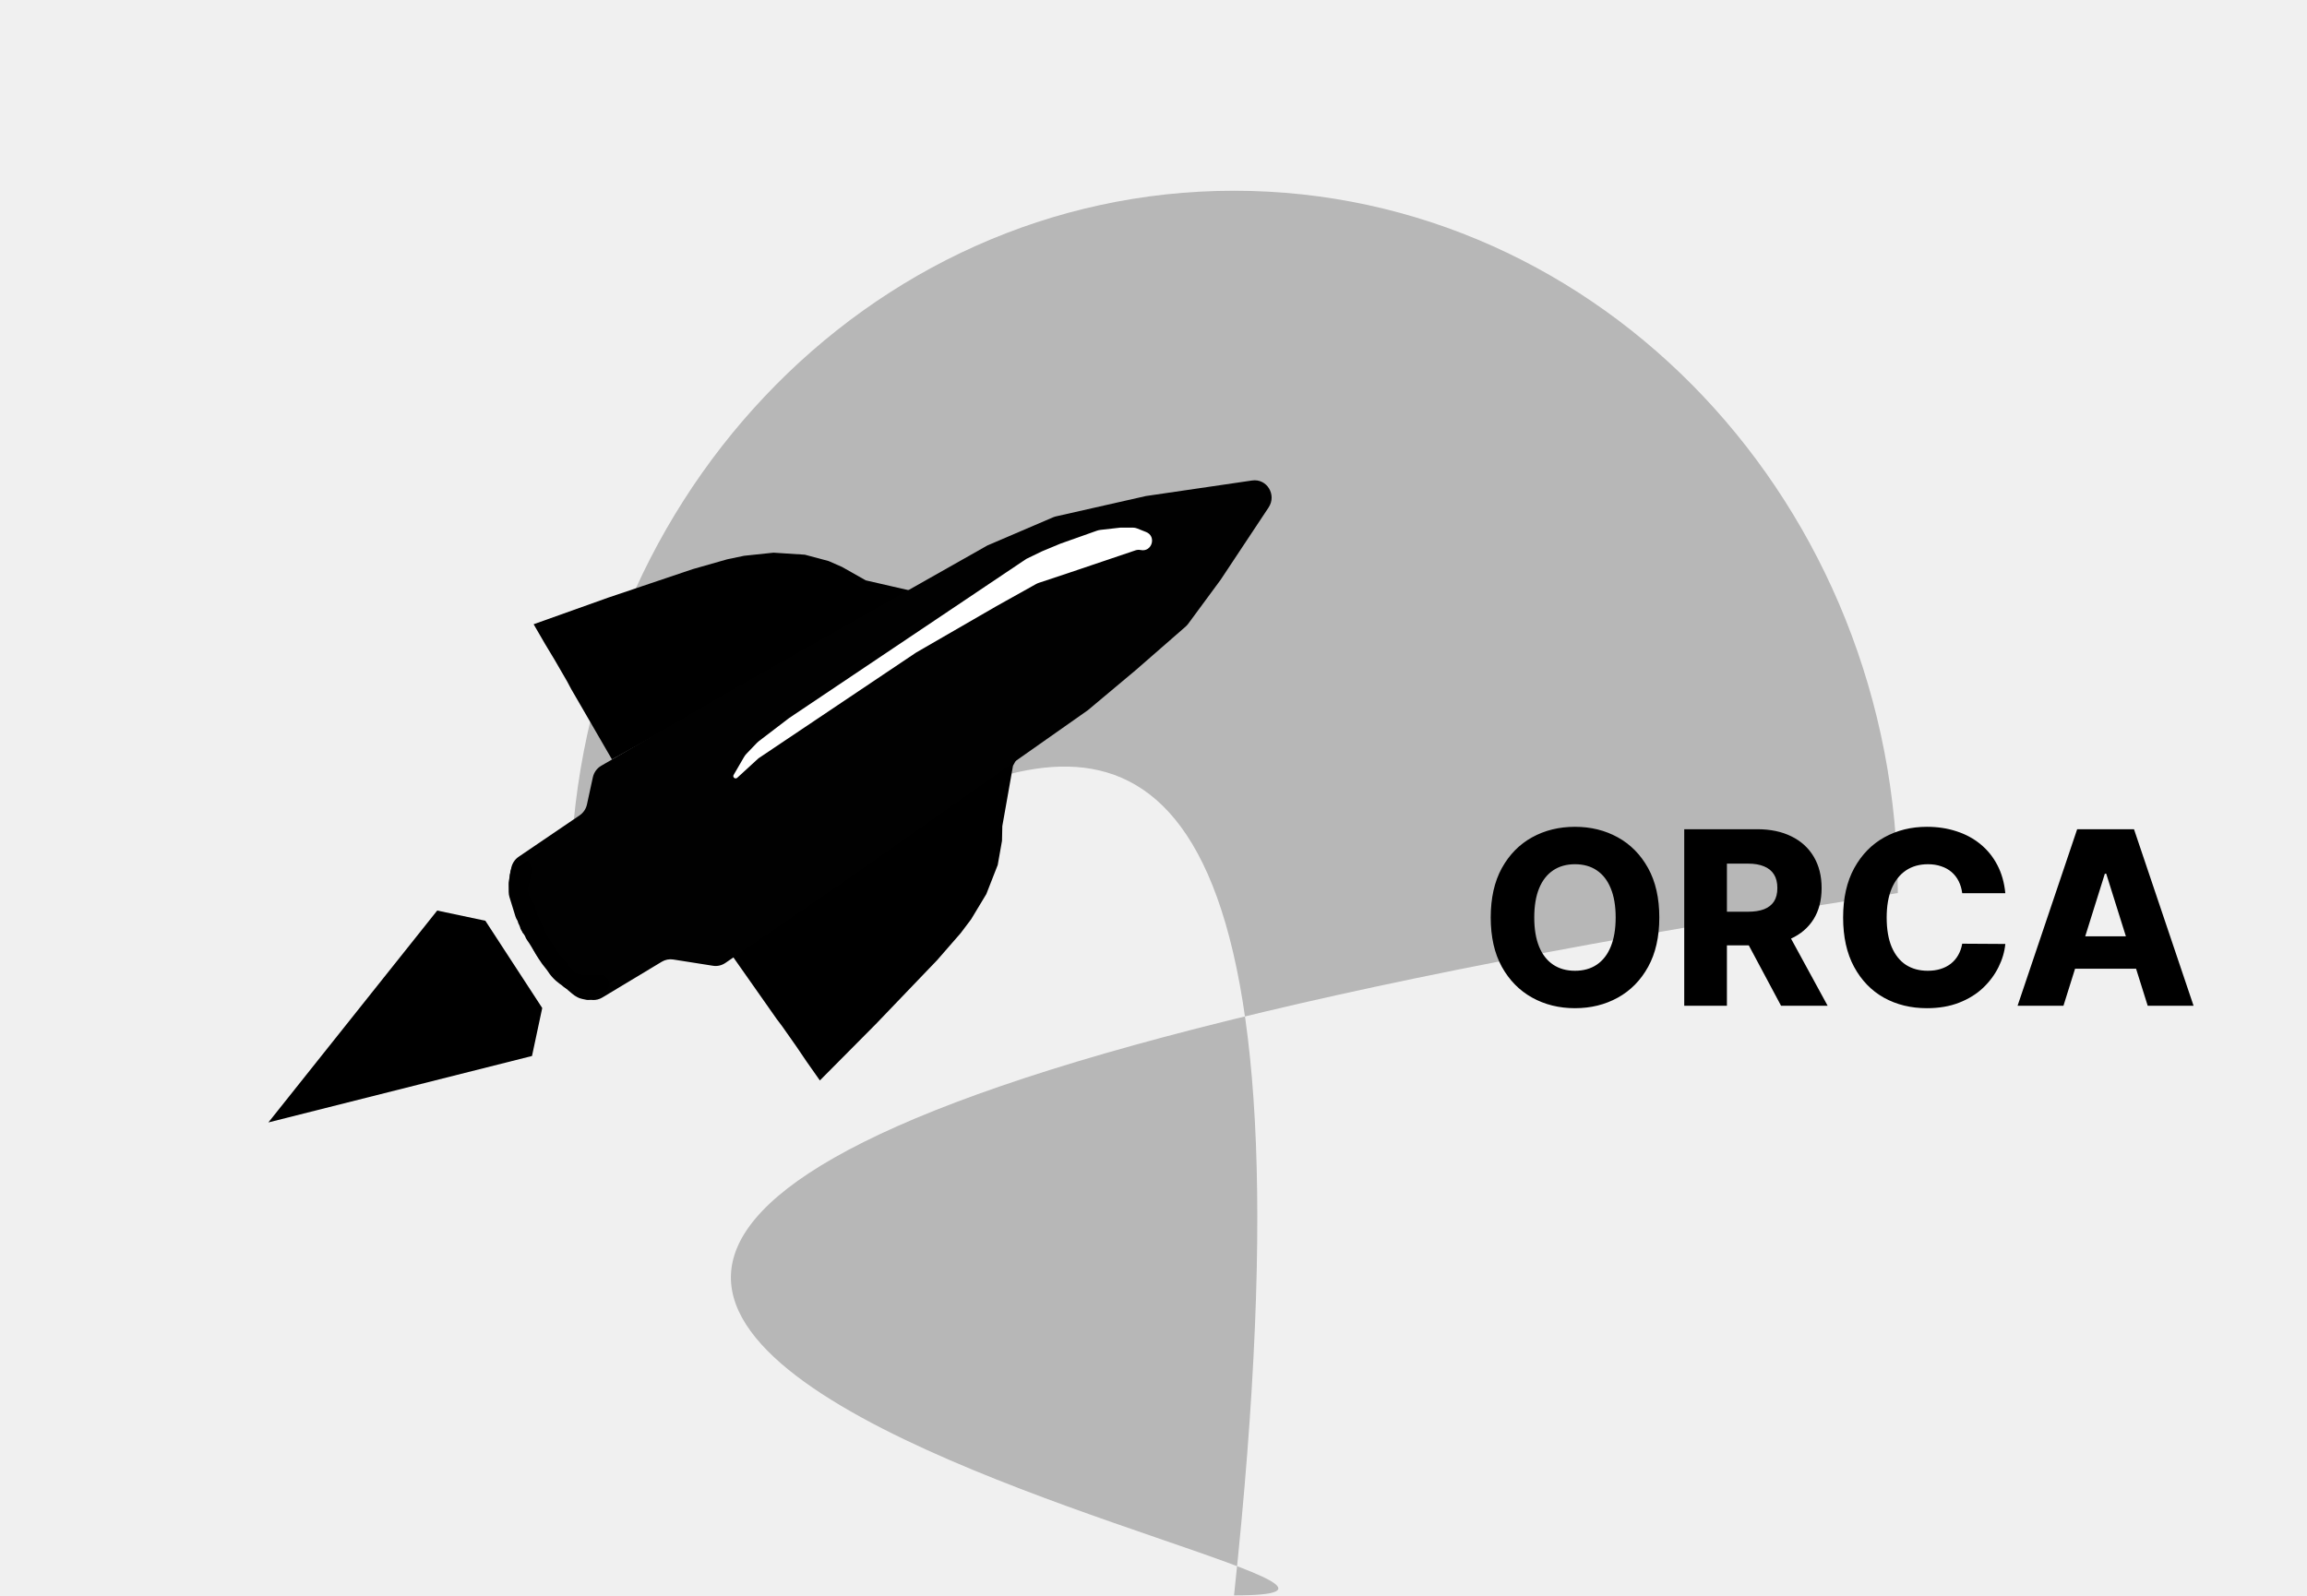
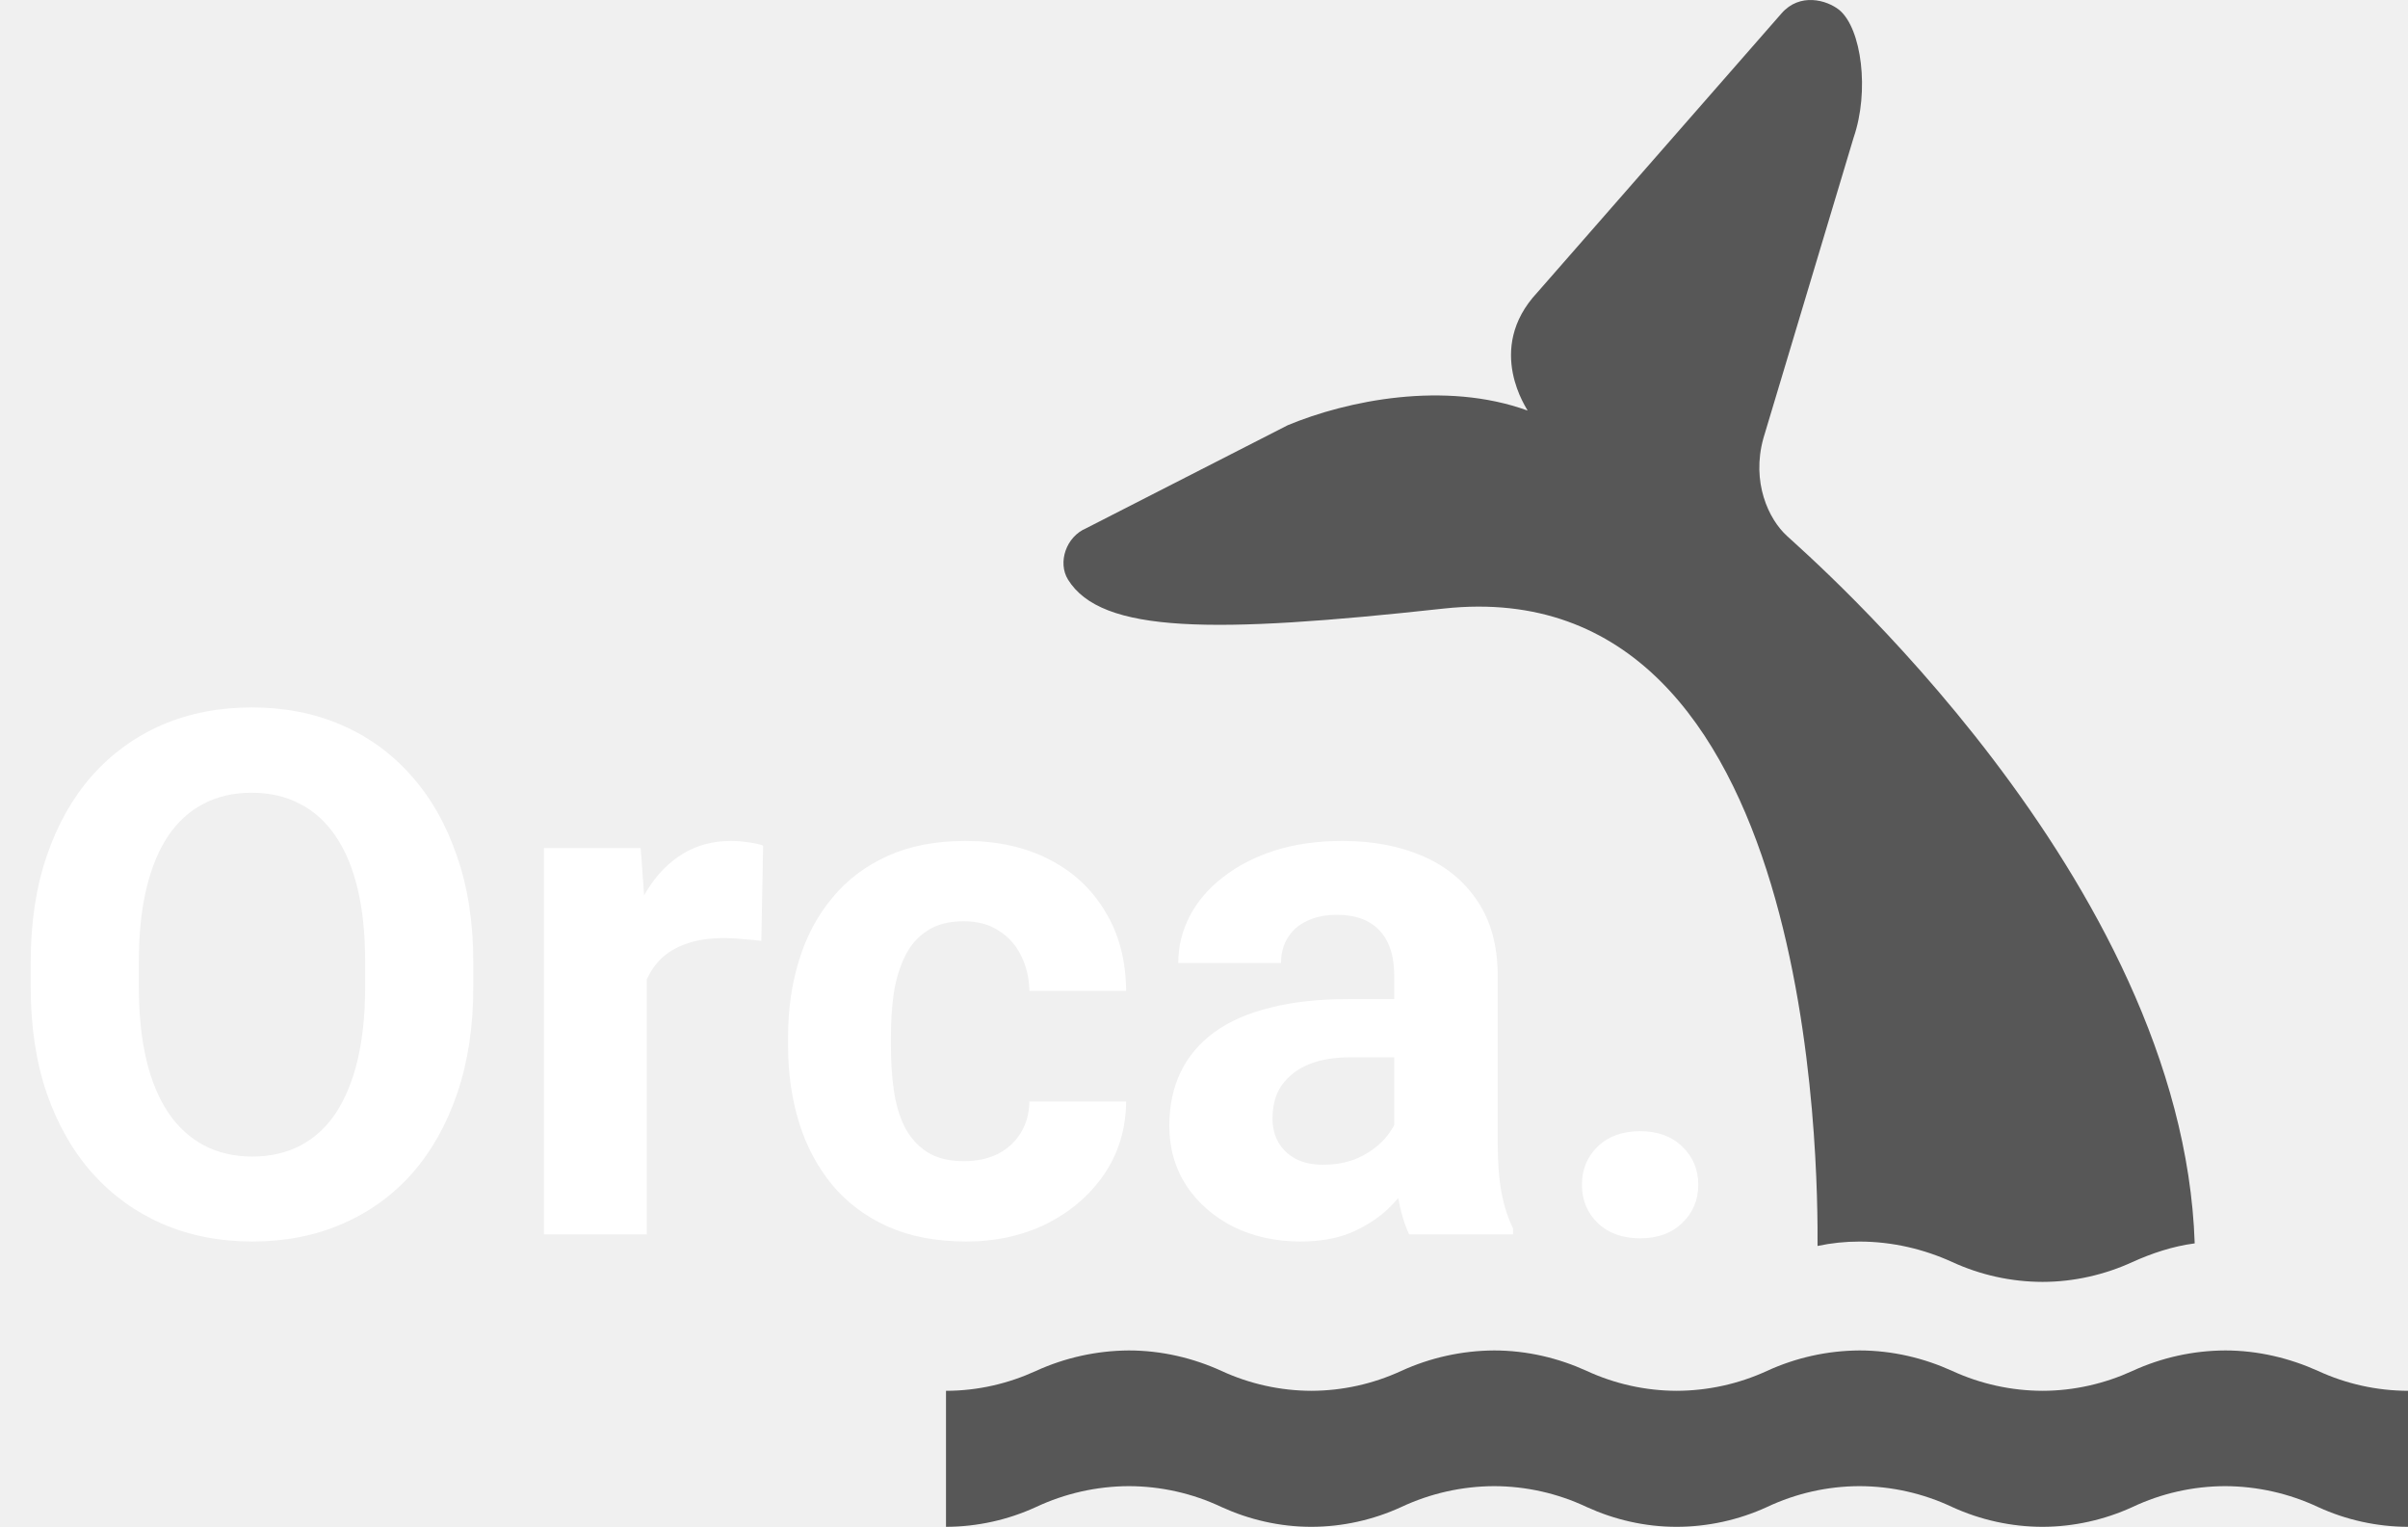
- <svg xmlns="http://www.w3.org/2000/svg" width="133" height="92" viewBox="0 0 133 92" fill="none">
-   <path d="M109.41 51.5C-28.8 72.671 92.277 92 71.143 92C81.048 -0.506 32.877 73.868 32.877 51.5C32.877 29.133 50.009 11 71.143 11C92.277 11 109.41 29.133 109.41 51.5Z" fill="black" fill-opacity="0.24" />
-   <path d="M15.472 64.727L25.205 52.508L27.981 53.096L31.26 58.129L30.67 60.895L15.472 64.727Z" fill="black" />
-   <path d="M39.931 32.822L41.919 32.255L42.895 32.05L44.593 31.871L46.398 31.987L47.768 32.353L48.545 32.694L49.908 33.466L51.291 33.784L52.673 34.102L35.279 43.792L34.686 42.768L33.934 41.469L33.683 41.036L33.181 40.17L32.93 39.737L32.695 39.295L32.536 39.02L32.285 38.587L31.97 38.043L31.425 37.139L30.764 35.998L35.084 34.456L37.508 33.639L39.931 32.822Z" fill="black" />
-   <path d="M54.027 55.368L55.383 53.811L55.983 53.016L56.862 51.558L57.52 49.878L57.766 48.486L57.784 47.64L58.031 46.248L58.4 44.158L58.949 43.165L42.087 54.934L42.767 55.902L43.63 57.13L43.918 57.54L44.493 58.359L44.781 58.769L45.083 59.168L45.266 59.428L45.554 59.838L45.915 60.352L46.507 61.226L47.266 62.306L50.493 59.055L52.26 57.211L54.027 55.368Z" fill="black" />
-   <path d="M34.72 57.526C34.385 57.727 33.968 57.714 33.652 57.49L33.305 57.245L32.243 56.284L30.782 54.585C30.75 54.547 30.72 54.508 30.694 54.465L30.273 53.795L29.821 53.073C29.774 52.999 29.738 52.919 29.712 52.836L29.371 51.731C29.342 51.638 29.327 51.541 29.326 51.442L29.321 50.989C29.32 50.922 29.326 50.855 29.338 50.79L29.471 50.069C29.521 49.798 29.677 49.559 29.902 49.406L33.414 47.02C33.63 46.873 33.783 46.647 33.839 46.389L34.178 44.827C34.239 44.544 34.415 44.301 34.663 44.157L42.434 39.653L56.927 31.453L60.709 29.833C60.764 29.81 60.822 29.791 60.88 29.778L66.061 28.605L72.187 27.708C73.036 27.584 73.617 28.538 73.135 29.265L70.373 33.43L68.497 35.976C68.453 36.036 68.402 36.09 68.346 36.139L65.482 38.638L62.715 40.956L48.711 50.806L41.816 55.531C41.607 55.674 41.354 55.732 41.107 55.693L38.811 55.331C38.584 55.295 38.35 55.341 38.151 55.461L34.72 57.526Z" fill="#010101" />
-   <path d="M66.07 30.678L65.543 30.469C65.473 30.442 65.399 30.428 65.324 30.427L64.587 30.427L63.454 30.555C63.378 30.564 63.303 30.581 63.231 30.606L62.237 30.959L61.134 31.35L60.064 31.796L59.17 32.229L57.991 33.02L56.787 33.828L55.526 34.675L54.265 35.521L46.599 40.665L45.495 41.406L43.749 42.739C43.709 42.77 43.67 42.804 43.635 42.841L43.038 43.463C42.983 43.52 42.935 43.584 42.895 43.653L42.29 44.694C42.224 44.827 42.392 44.953 42.502 44.852L43.7 43.753C43.717 43.738 43.734 43.724 43.753 43.712L45.16 42.767L47.074 41.483L48.509 40.52L50.901 38.915L52.815 37.631L57.443 34.957L59.721 33.685C59.776 33.654 59.834 33.628 59.894 33.608L61.483 33.081L63.545 32.384L65.465 31.735C65.558 31.704 65.659 31.698 65.755 31.718C66.41 31.857 66.693 30.924 66.07 30.678Z" fill="white" />
-   <path d="M34.621 56.729C34.424 56.764 34.21 56.759 34.011 56.755C33.743 56.75 33.48 56.724 33.222 56.649C32.906 56.556 32.625 56.405 32.382 56.185C32.246 56.062 32.116 55.919 32.018 55.764C31.914 55.597 31.773 55.45 31.657 55.289C31.532 55.114 31.419 54.932 31.307 54.749C31.136 54.47 31.028 54.152 30.884 53.858C30.612 53.304 30.355 52.743 30.108 52.178C30.017 51.969 29.947 51.754 29.928 51.526C29.914 51.353 29.95 51.19 29.976 51.019C30.012 50.772 30.115 50.527 30.129 50.277C30.132 50.216 30.144 50.114 30.11 50.057C30.054 49.961 29.932 50.306 29.917 50.359C29.864 50.555 29.876 50.732 29.889 50.931C29.905 51.163 29.928 51.406 29.98 51.633C30.036 51.875 30.151 52.075 30.248 52.298C30.337 52.504 30.416 52.713 30.508 52.917C30.658 53.246 30.807 53.577 30.961 53.905C31.097 54.197 31.278 54.464 31.45 54.738C31.559 54.913 31.668 55.084 31.791 55.248C31.96 55.474 32.147 55.68 32.326 55.898C32.521 56.136 32.713 56.384 32.937 56.597C33.026 56.682 33.122 56.77 33.22 56.846C33.281 56.893 33.328 56.948 33.394 56.988C33.473 57.036 33.564 57.097 33.655 57.114C33.736 57.129 33.816 57.147 33.896 57.165" stroke="black" stroke-linecap="round" />
-   <path d="M30.423 52.79C30.55 53.117 30.621 53.465 30.728 53.795C30.763 53.901 30.859 54.009 30.918 54.103C31.013 54.255 31.108 54.406 31.203 54.558C31.336 54.769 31.48 54.996 31.65 55.176" stroke="black" stroke-linecap="round" />
-   <path d="M30.386 52.635C30.379 52.783 30.45 52.953 30.505 53.089C30.535 53.163 30.551 53.243 30.574 53.321C30.596 53.396 30.685 53.611 30.643 53.545" stroke="black" stroke-linecap="round" />
-   <path d="M30.374 52.404C30.386 52.623 30.436 52.813 30.5 53.021C30.523 53.094 30.534 53.172 30.561 53.244C30.606 53.362 30.643 53.499 30.71 53.606" stroke="black" stroke-linecap="round" />
-   <path d="M30.466 53.002C30.437 53.128 30.444 53.253 30.514 53.363C30.54 53.405 30.56 53.443 30.578 53.488C30.616 53.584 30.7 53.661 30.753 53.744" stroke="black" stroke-linecap="round" />
-   <path d="M30.486 52.751C30.42 52.833 30.302 53.003 30.37 53.112C30.398 53.157 30.429 53.2 30.454 53.246C30.466 53.268 30.458 53.3 30.459 53.324C30.462 53.37 30.498 53.411 30.522 53.449C30.544 53.484 30.553 53.558 30.596 53.544" stroke="black" stroke-linecap="round" />
-   <path d="M32.636 56.226C32.689 56.311 32.76 56.555 32.889 56.559" stroke="black" stroke-linecap="round" />
-   <path d="M95.66 52.909C95.66 54.029 95.445 54.979 95.014 55.758C94.583 56.537 93.999 57.128 93.264 57.533C92.531 57.937 91.709 58.139 90.798 58.139C89.883 58.139 89.059 57.935 88.327 57.528C87.594 57.12 87.013 56.528 86.582 55.753C86.154 54.974 85.941 54.026 85.941 52.909C85.941 51.789 86.154 50.839 86.582 50.06C87.013 49.282 87.594 48.69 88.327 48.285C89.059 47.881 89.883 47.679 90.798 47.679C91.709 47.679 92.531 47.881 93.264 48.285C93.999 48.69 94.583 49.282 95.014 50.06C95.445 50.839 95.66 51.789 95.66 52.909ZM93.144 52.909C93.144 52.246 93.05 51.686 92.861 51.229C92.675 50.771 92.407 50.425 92.056 50.19C91.708 49.954 91.288 49.837 90.798 49.837C90.311 49.837 89.891 49.954 89.54 50.19C89.189 50.425 88.918 50.771 88.73 51.229C88.544 51.686 88.451 52.246 88.451 52.909C88.451 53.572 88.544 54.132 88.73 54.59C88.918 55.047 89.189 55.393 89.54 55.629C89.891 55.864 90.311 55.981 90.798 55.981C91.288 55.981 91.708 55.864 92.056 55.629C92.407 55.393 92.675 55.047 92.861 54.59C93.05 54.132 93.144 53.572 93.144 52.909ZM97.097 58V47.818H101.303C102.065 47.818 102.723 47.956 103.276 48.231C103.833 48.503 104.262 48.894 104.564 49.404C104.866 49.911 105.017 50.513 105.017 51.209C105.017 51.915 104.862 52.515 104.554 53.008C104.246 53.499 103.808 53.874 103.242 54.132C102.675 54.387 102.004 54.515 101.228 54.515H98.568V52.576H100.771C101.142 52.576 101.452 52.528 101.7 52.432C101.952 52.332 102.143 52.183 102.272 51.984C102.401 51.782 102.466 51.524 102.466 51.209C102.466 50.894 102.401 50.634 102.272 50.428C102.143 50.219 101.952 50.064 101.7 49.961C101.449 49.855 101.139 49.802 100.771 49.802H99.558V58H97.097ZM102.829 53.347L105.365 58H102.68L100.194 53.347H102.829ZM115.608 51.507H113.123C113.09 51.252 113.022 51.022 112.919 50.816C112.816 50.611 112.68 50.435 112.511 50.289C112.342 50.143 112.142 50.032 111.91 49.956C111.681 49.876 111.427 49.837 111.149 49.837C110.655 49.837 110.229 49.958 109.871 50.2C109.517 50.441 109.243 50.791 109.051 51.249C108.862 51.706 108.768 52.26 108.768 52.909C108.768 53.585 108.864 54.152 109.056 54.609C109.251 55.063 109.525 55.407 109.876 55.639C110.231 55.867 110.65 55.981 111.134 55.981C111.406 55.981 111.653 55.947 111.875 55.877C112.1 55.807 112.297 55.706 112.466 55.574C112.639 55.438 112.78 55.274 112.889 55.082C113.002 54.886 113.08 54.666 113.123 54.42L115.608 54.435C115.565 54.886 115.434 55.33 115.216 55.768C115 56.205 114.704 56.605 114.326 56.966C113.948 57.324 113.487 57.609 112.944 57.821C112.403 58.033 111.784 58.139 111.084 58.139C110.163 58.139 109.338 57.937 108.608 57.533C107.883 57.125 107.309 56.532 106.888 55.753C106.467 54.974 106.257 54.026 106.257 52.909C106.257 51.789 106.471 50.839 106.898 50.06C107.326 49.282 107.904 48.69 108.633 48.285C109.363 47.881 110.18 47.679 111.084 47.679C111.701 47.679 112.271 47.765 112.795 47.938C113.318 48.106 113.779 48.355 114.177 48.683C114.574 49.008 114.898 49.407 115.146 49.881C115.395 50.355 115.549 50.897 115.608 51.507ZM118.959 58H116.314L119.75 47.818H123.026L126.461 58H123.817L121.425 50.383H121.346L118.959 58ZM118.606 53.993H124.135V55.862H118.606V53.993Z" fill="black" />
+ <svg xmlns="http://www.w3.org/2000/svg" width="112" height="71" viewBox="0 0 112 71" fill="none">
+   <path d="M22.014 44.749V45.895C22.014 47.732 21.765 49.381 21.267 50.842C20.769 52.303 20.066 53.548 19.158 54.578C18.251 55.596 17.166 56.376 15.904 56.919C14.654 57.461 13.265 57.732 11.737 57.732C10.221 57.732 8.832 57.461 7.57 56.919C6.32 56.376 5.235 55.596 4.316 54.578C3.398 53.548 2.684 52.303 2.175 50.842C1.677 49.381 1.428 47.732 1.428 45.895V44.749C1.428 42.901 1.677 41.252 2.175 39.802C2.673 38.341 3.376 37.096 4.283 36.067C5.202 35.038 6.286 34.252 7.537 33.709C8.799 33.167 10.188 32.896 11.704 32.896C13.231 32.896 14.62 33.167 15.871 33.709C17.133 34.252 18.217 35.038 19.125 36.067C20.044 37.096 20.752 38.341 21.25 39.802C21.759 41.252 22.014 42.901 22.014 44.749ZM16.983 45.895V44.716C16.983 43.432 16.867 42.303 16.635 41.33C16.402 40.356 16.059 39.537 15.605 38.873C15.152 38.209 14.598 37.71 13.945 37.378C13.292 37.035 12.545 36.864 11.704 36.864C10.863 36.864 10.116 37.035 9.463 37.378C8.821 37.71 8.273 38.209 7.819 38.873C7.377 39.537 7.039 40.356 6.807 41.33C6.574 42.303 6.458 43.432 6.458 44.716V45.895C6.458 47.168 6.574 48.297 6.807 49.282C7.039 50.256 7.382 51.08 7.836 51.755C8.29 52.419 8.843 52.923 9.496 53.266C10.149 53.609 10.896 53.781 11.737 53.781C12.579 53.781 13.325 53.609 13.979 53.266C14.632 52.923 15.179 52.419 15.622 51.755C16.065 51.08 16.402 50.256 16.635 49.282C16.867 48.297 16.983 47.168 16.983 45.895ZM30.082 43.355V57.4H25.301V39.437H29.8L30.082 43.355ZM35.494 39.321L35.411 43.753C35.179 43.72 34.897 43.693 34.565 43.67C34.243 43.637 33.95 43.621 33.685 43.621C33.009 43.621 32.423 43.709 31.925 43.886C31.438 44.052 31.028 44.301 30.696 44.633C30.375 44.965 30.132 45.369 29.966 45.845C29.811 46.321 29.722 46.863 29.7 47.472L28.737 47.173C28.737 46.011 28.854 44.943 29.086 43.969C29.318 42.984 29.656 42.127 30.099 41.396C30.552 40.666 31.106 40.101 31.759 39.703C32.412 39.304 33.159 39.105 34 39.105C34.266 39.105 34.537 39.127 34.813 39.171C35.09 39.205 35.317 39.254 35.494 39.321ZM44.841 53.997C45.427 53.997 45.948 53.886 46.401 53.665C46.855 53.432 47.209 53.111 47.464 52.702C47.73 52.281 47.868 51.789 47.879 51.224H52.378C52.367 52.486 52.029 53.609 51.365 54.594C50.701 55.568 49.81 56.337 48.692 56.902C47.575 57.455 46.324 57.732 44.94 57.732C43.546 57.732 42.328 57.499 41.288 57.035C40.259 56.57 39.401 55.928 38.715 55.109C38.029 54.279 37.514 53.316 37.171 52.22C36.828 51.113 36.656 49.929 36.656 48.667V48.186C36.656 46.913 36.828 45.729 37.171 44.633C37.514 43.526 38.029 42.564 38.715 41.745C39.401 40.915 40.259 40.267 41.288 39.802C42.317 39.337 43.524 39.105 44.907 39.105C46.379 39.105 47.669 39.387 48.775 39.952C49.893 40.516 50.768 41.324 51.398 42.376C52.04 43.416 52.367 44.65 52.378 46.078H47.879C47.868 45.48 47.741 44.938 47.497 44.451C47.265 43.964 46.922 43.576 46.468 43.289C46.025 42.99 45.477 42.84 44.824 42.84C44.127 42.84 43.557 42.99 43.114 43.289C42.672 43.576 42.328 43.975 42.085 44.484C41.842 44.982 41.67 45.552 41.57 46.194C41.482 46.825 41.438 47.489 41.438 48.186V48.667C41.438 49.365 41.482 50.034 41.57 50.676C41.659 51.318 41.825 51.888 42.068 52.386C42.323 52.884 42.672 53.277 43.114 53.565C43.557 53.853 44.133 53.997 44.841 53.997ZM64.846 53.349V45.347C64.846 44.772 64.752 44.279 64.564 43.87C64.375 43.449 64.082 43.123 63.684 42.89C63.296 42.658 62.793 42.541 62.173 42.541C61.642 42.541 61.182 42.636 60.795 42.824C60.408 43.001 60.109 43.261 59.898 43.604C59.688 43.936 59.583 44.329 59.583 44.783H54.802C54.802 44.019 54.979 43.294 55.333 42.608C55.687 41.922 56.202 41.319 56.877 40.798C57.552 40.267 58.355 39.852 59.284 39.553C60.225 39.254 61.276 39.105 62.438 39.105C63.833 39.105 65.073 39.337 66.157 39.802C67.242 40.267 68.094 40.964 68.714 41.894C69.345 42.824 69.66 43.986 69.66 45.38V53.067C69.66 54.052 69.721 54.86 69.843 55.491C69.965 56.111 70.142 56.653 70.374 57.118V57.4H65.543C65.311 56.913 65.133 56.304 65.012 55.574C64.901 54.832 64.846 54.091 64.846 53.349ZM65.477 46.459L65.51 49.166H62.837C62.206 49.166 61.658 49.237 61.193 49.381C60.728 49.525 60.347 49.73 60.048 49.996C59.749 50.25 59.528 50.549 59.384 50.892C59.251 51.235 59.185 51.611 59.185 52.021C59.185 52.431 59.279 52.801 59.467 53.133C59.655 53.454 59.926 53.709 60.28 53.897C60.634 54.074 61.05 54.163 61.525 54.163C62.245 54.163 62.87 54.019 63.401 53.731C63.933 53.443 64.342 53.089 64.63 52.669C64.929 52.248 65.084 51.849 65.095 51.473L66.356 53.498C66.179 53.952 65.936 54.423 65.626 54.91C65.327 55.397 64.945 55.856 64.481 56.288C64.016 56.708 63.457 57.057 62.804 57.334C62.151 57.599 61.376 57.732 60.48 57.732C59.34 57.732 58.305 57.505 57.375 57.051C56.456 56.586 55.726 55.95 55.184 55.142C54.652 54.323 54.387 53.393 54.387 52.353C54.387 51.412 54.564 50.577 54.918 49.846C55.272 49.116 55.792 48.502 56.478 48.003C57.176 47.494 58.045 47.112 59.085 46.858C60.125 46.592 61.332 46.459 62.704 46.459H65.477ZM73.578 55.092C73.578 54.384 73.822 53.792 74.309 53.316C74.807 52.84 75.465 52.602 76.284 52.602C77.103 52.602 77.756 52.84 78.243 53.316C78.741 53.792 78.99 54.384 78.99 55.092C78.99 55.801 78.741 56.393 78.243 56.869C77.756 57.345 77.103 57.583 76.284 57.583C75.465 57.583 74.807 57.345 74.309 56.869C73.822 56.393 73.578 55.801 73.578 55.092Z" fill="white" />
+   <path d="M112 71C110.556 70.996 109.129 70.683 107.817 70.08C106.465 69.446 104.992 69.114 103.5 69.108C102.007 69.111 100.533 69.442 99.183 70.08C97.871 70.681 96.445 70.995 95.001 71C93.552 70.997 92.12 70.683 90.802 70.08C89.452 69.443 87.978 69.111 86.485 69.108C84.997 69.112 83.529 69.444 82.183 70.08C80.866 70.683 79.434 70.997 77.985 71C76.495 71 75.073 70.66 73.803 70.08C72.454 69.443 70.981 69.111 69.49 69.108C67.997 69.114 66.523 69.446 65.172 70.08C63.862 70.682 62.439 70.996 60.998 71C59.508 71 58.086 70.66 56.816 70.08C55.467 69.442 53.993 69.111 52.5 69.108C51.008 69.114 49.535 69.446 48.184 70.08C46.871 70.683 45.444 70.996 44 71V64.675C45.49 64.675 46.912 64.333 48.182 63.751C49.538 63.132 51.009 62.808 52.498 62.798C54.039 62.798 55.513 63.156 56.815 63.751C58.126 64.356 59.553 64.672 60.997 64.675C62.439 64.671 63.863 64.355 65.172 63.751C66.528 63.132 67.999 62.807 69.49 62.798C71.03 62.798 72.498 63.156 73.803 63.751C75.115 64.356 76.541 64.672 77.985 64.675C79.435 64.671 80.866 64.356 82.183 63.751C83.533 63.131 85 62.806 86.485 62.798C88.024 62.798 89.496 63.156 90.802 63.751C92.119 64.356 93.552 64.672 95.001 64.675C96.472 64.675 97.914 64.333 99.183 63.751C100.538 63.129 102.01 62.804 103.5 62.798C105.024 62.798 106.496 63.156 107.817 63.751C109.128 64.356 110.555 64.671 112 64.675V71ZM84.537 57.939C85.177 57.803 85.83 57.734 86.485 57.735C88.024 57.735 89.496 58.091 90.802 58.687C92.119 59.293 93.552 59.607 95.001 59.61C96.472 59.61 97.914 59.27 99.183 58.687C100.081 58.282 101.046 57.955 102.079 57.819C101.519 40.848 83.944 25.707 83.116 24.923C82.253 24.138 81.456 22.418 82.016 20.387L86.213 6.404C86.96 4.237 86.587 1.339 85.555 0.469C84.963 -0.008 83.709 -0.35 82.861 0.623L71.504 13.599C69.015 16.26 71.1 19.107 71.049 19.091C67.186 17.692 62.651 18.629 59.9 19.771L50.519 24.565C49.588 24.957 49.183 26.15 49.674 26.951C51.232 29.46 56.395 29.476 67.154 28.299C84.537 26.422 84.555 54.477 84.537 57.939Z" fill="#575757" />
</svg>
